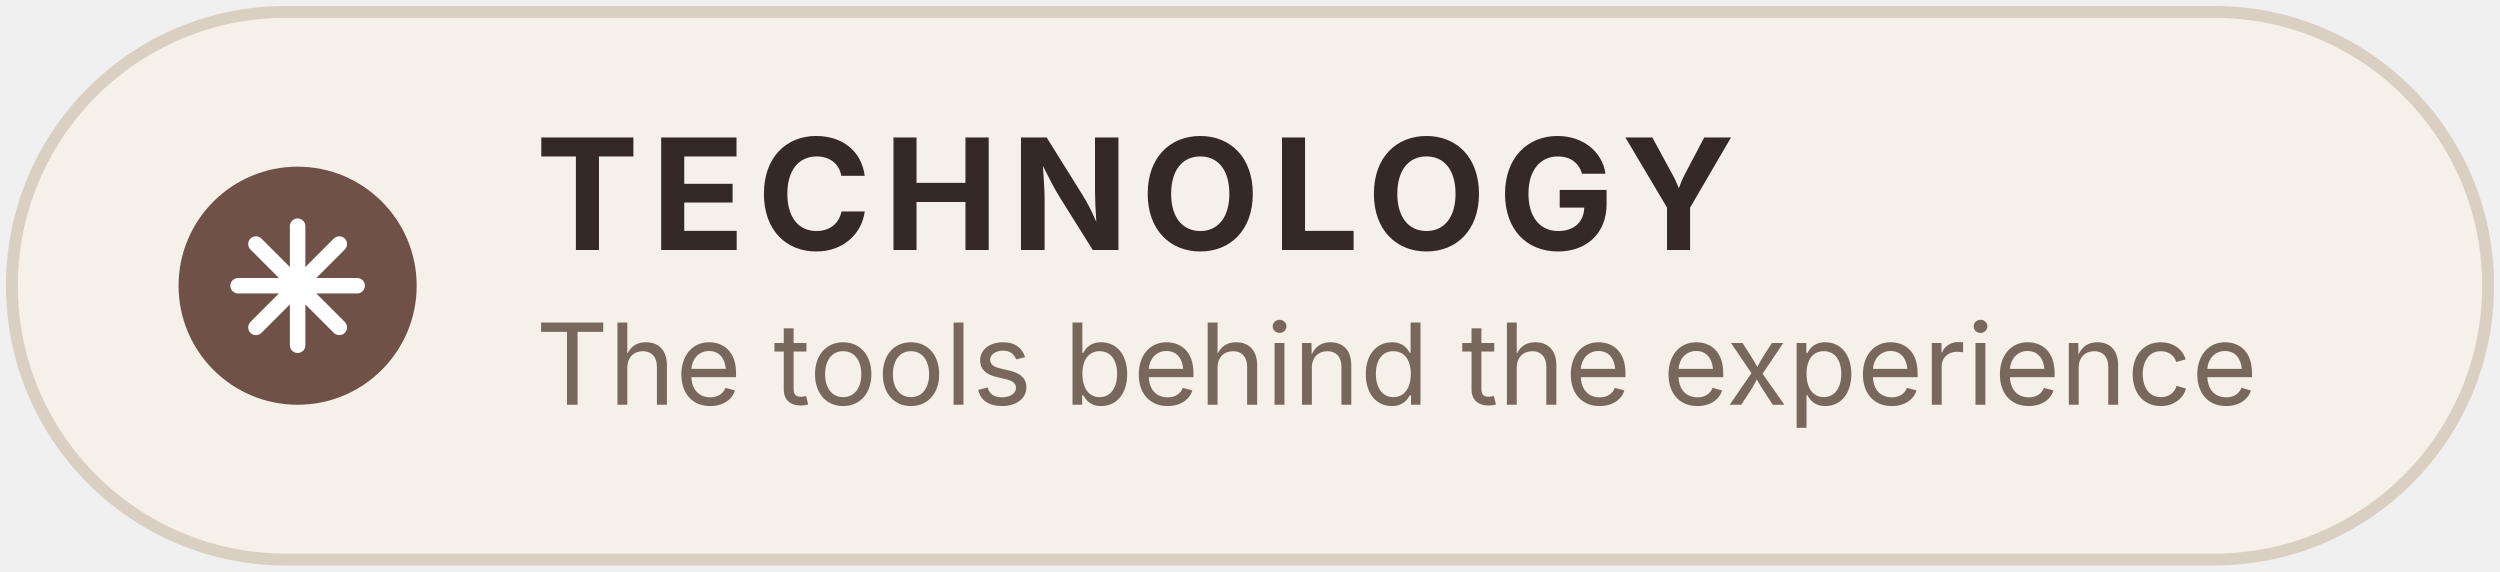
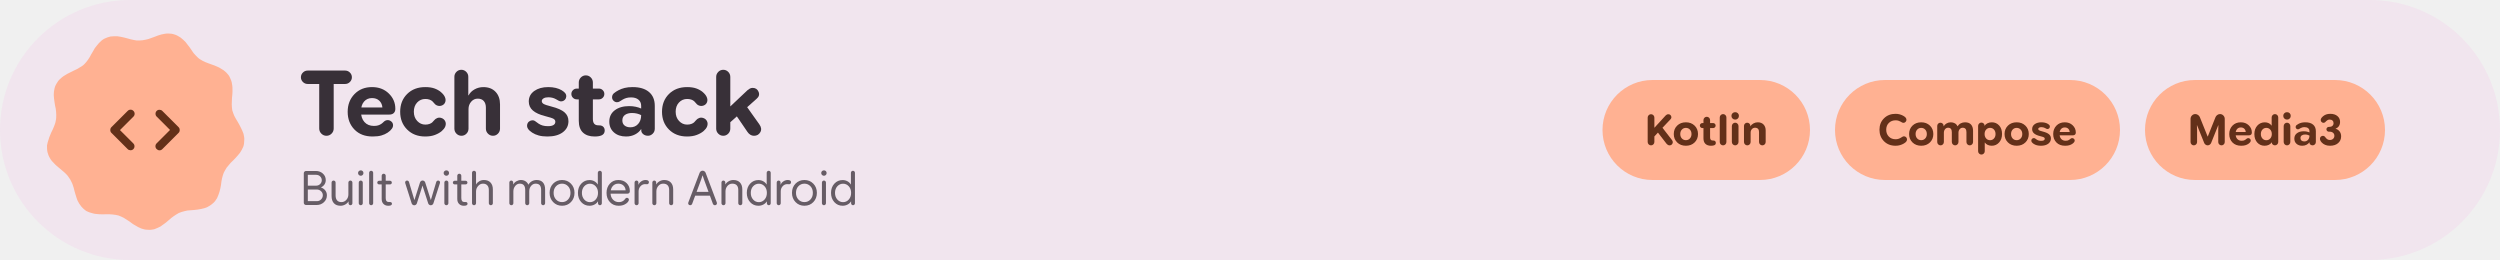
- <svg xmlns="http://www.w3.org/2000/svg" width="210" height="48" viewBox="0 0 210 48" role="img" aria-labelledby="t">
-   <rect x="1" y="1" width="208" height="46" rx="23" fill="#f5f1e9" stroke="#d9d0c3" />
-   <circle cx="25" cy="24" r="10" fill="#6f5148" />
-   <path d="M20 24h10M25 19v10M21.5 20.5l7 7M28.5 20.5l-7 7" stroke="#fff" stroke-width="1.3" stroke-linecap="round" />
-   <text x="45" y="21" fill="#342923" font-family="Inter,Arial,sans-serif" font-size="13" font-weight="700" letter-spacing="1">TECHNOLOGY</text>
-   <text x="45" y="34" fill="#78675d" font-family="Inter,Arial,sans-serif" font-size="9.5">The tools behind the experience</text>
+ <svg xmlns="http://www.w3.org/2000/svg" width="1000" height="104" viewBox="0 0 1000 104">
+   <defs />
+   <path d="M52.0,0H948.0A52.0,52.0 0 0 1 1000,52.0V52.0A52.0,52.0 0 0 1 948.0,104H52.0A52.0,52.0 0 0 1 0,52.0V52.0A52.0,52.0 0 0 1 52.0,0Z" fill="#f1e5ee" />
+   <path d="M94.2,63.2C93.6,63.9 92.9,64.5 92.3,65.1C91.7,65.8 91.2,66.4 90.7,67.0C90.2,67.7 89.9,68.4 89.5,69.1C89.2,69.8 89.0,70.6 88.8,71.4C88.6,72.2 88.5,73.1 88.4,74.0C88.2,74.9 88.1,75.8 87.8,76.7C87.5,77.6 87.2,78.5 86.8,79.3C86.4,80.0 85.8,80.8 85.2,81.3C84.5,81.9 83.8,82.4 83.0,82.8C82.2,83.2 81.3,83.4 80.4,83.6C79.5,83.8 78.5,83.9 77.6,84.0C76.7,84.1 75.8,84.1 75.0,84.2C74.2,84.4 73.4,84.5 72.6,84.8C71.9,85.0 71.2,85.3 70.5,85.8C69.8,86.2 69.2,86.7 68.5,87.2C67.8,87.8 67.1,88.4 66.4,89.0C65.7,89.5 64.9,90.1 64.2,90.6C63.4,91.0 62.5,91.4 61.7,91.7C60.8,91.9 60.0,92.0 59.1,91.9C58.2,91.9 57.3,91.7 56.5,91.4C55.7,91.1 54.8,90.6 54.0,90.1C53.2,89.7 52.5,89.1 51.8,88.6C51.0,88.1 50.3,87.6 49.6,87.2C48.9,86.8 48.2,86.5 47.4,86.2C46.7,86.0 45.9,85.9 45.1,85.8C44.3,85.7 43.4,85.7 42.5,85.7C41.6,85.7 40.7,85.8 39.8,85.7C38.8,85.6 37.9,85.6 37.0,85.3C36.1,85.1 35.3,84.8 34.5,84.4C33.8,83.9 33.1,83.3 32.6,82.7C32.0,82.0 31.5,81.2 31.1,80.4C30.7,79.6 30.5,78.6 30.2,77.8C29.9,76.9 29.7,76.0 29.5,75.2C29.2,74.3 29.0,73.5 28.6,72.8C28.3,72.1 27.9,71.4 27.4,70.8C27.0,70.1 26.4,69.6 25.8,69.0C25.2,68.4 24.4,67.9 23.8,67.3C23.1,66.7 22.3,66.1 21.7,65.4C21.1,64.8 20.4,64.1 20.0,63.3C19.5,62.5 19.2,61.7 19.0,60.9C18.8,60.0 18.8,59.1 18.8,58.2C18.9,57.4 19.2,56.5 19.5,55.6C19.7,54.7 20.2,53.9 20.5,53.0C20.9,52.2 21.3,51.4 21.6,50.6C21.9,49.8 22.2,49.1 22.3,48.3C22.5,47.5 22.5,46.7 22.5,45.9C22.5,45.1 22.4,44.3 22.3,43.5C22.1,42.6 21.9,41.7 21.8,40.8C21.7,39.9 21.5,38.9 21.5,38.0C21.5,37.1 21.6,36.2 21.8,35.4C22.0,34.5 22.4,33.7 22.9,33.0C23.3,32.2 24.0,31.6 24.7,31.0C25.4,30.4 26.2,30.0 27.0,29.5C27.8,29.1 28.6,28.7 29.4,28.3C30.2,27.9 31.0,27.6 31.7,27.1C32.4,26.7 33.1,26.3 33.7,25.7C34.2,25.2 34.7,24.6 35.2,23.9C35.7,23.2 36.1,22.5 36.5,21.7C37.0,21.0 37.4,20.1 37.9,19.3C38.5,18.6 39.0,17.8 39.6,17.2C40.3,16.5 40.9,15.9 41.7,15.5C42.5,15.1 43.3,14.8 44.2,14.6C45.0,14.5 46.0,14.5 46.9,14.5C47.8,14.6 48.7,14.8 49.6,15.0C50.5,15.2 51.4,15.5 52.2,15.7C53.1,15.9 53.9,16.1 54.7,16.2C55.5,16.2 56.2,16.2 57.0,16.1C57.8,16.0 58.6,15.8 59.4,15.6C60.2,15.3 61.0,15.0 61.9,14.7C62.7,14.4 63.6,14.0 64.5,13.8C65.4,13.6 66.3,13.4 67.2,13.4C68.1,13.4 69.0,13.5 69.8,13.8C70.6,14.0 71.4,14.5 72.2,15.0C72.9,15.5 73.6,16.2 74.2,16.8C74.8,17.5 75.3,18.3 75.9,19.0C76.4,19.7 76.9,20.5 77.4,21.2C77.9,21.8 78.5,22.4 79.1,23.0C79.6,23.5 80.3,23.9 81.0,24.3C81.7,24.7 82.5,25.0 83.3,25.3C84.1,25.6 85.0,25.9 85.8,26.2C86.7,26.6 87.6,26.9 88.3,27.4C89.1,27.8 89.9,28.4 90.5,29.0C91.1,29.6 91.7,30.3 92.0,31.1C92.4,31.9 92.7,32.7 92.8,33.6C93.0,34.5 93.0,35.5 93.0,36.4C93.0,37.3 92.9,38.2 92.8,39.1C92.8,40.0 92.7,40.9 92.7,41.7C92.7,42.5 92.8,43.3 92.9,44.1C93.1,44.8 93.4,45.6 93.7,46.3C94.1,47.1 94.5,47.8 95.0,48.6C95.4,49.3 95.9,50.1 96.3,51.0C96.7,51.8 97.1,52.6 97.4,53.5C97.6,54.4 97.8,55.3 97.7,56.1C97.7,57.0 97.6,57.9 97.3,58.7C97.0,59.5 96.5,60.3 96.0,61.1C95.5,61.8 94.8,62.5 94.2,63.2Z" fill="#ffb192" />
+   <path fill="#633019" transform="translate(58.00 52.00) scale(0.03542 -0.03542) translate(-480.0 -480.2)" d="M197.304 479.239 348.478 328.065Q361.391 315.152 361.272 296.12Q361.152 277.087 348.239 264.174Q335.326 251.261 316.413 251.38Q297.5 251.5 284.587 264.174L100.587 447.935Q93.869 454.652 90.772 462.848Q87.674 471.043 87.674 480.0Q87.674 488.957 90.772 497.152Q93.869 505.348 100.587 512.065L284.587 696.065Q298.261 709.739 316.913 709.739Q335.565 709.739 349.239 696.065Q362.913 682.391 362.913 663.62Q362.913 644.848 349.239 631.174L197.304 479.239ZM762.696 480.761 611.522 631.935Q598.609 644.848 598.728 663.88Q598.848 682.913 611.761 695.826Q624.674 708.739 643.587 708.62Q662.5 708.5 675.413 695.826L859.413 512.065Q866.131 505.348 869.228 497.152Q872.326 488.957 872.326 480.0Q872.326 471.043 869.228 462.848Q866.131 454.652 859.413 447.935L675.413 263.935Q661.739 250.261 643.467 250.641Q625.196 251.022 611.522 264.696Q597.848 278.37 597.848 297.141Q597.848 315.913 611.522 329.587L762.696 480.761Z" />
+   <g fill="#383038">
+     <path transform="translate(120.00 54.00) scale(0.018 -0.018)" d="M587.913 -17.381Q522.016 -17.381 474.532 30.385Q427.047 78.151 427.047 145.048V1275.508H748.779V145.048Q748.779 78.151 701.295 30.385Q653.81 -17.381 587.913 -17.381ZM170.73 1133.864Q108.777 1133.864 64.547 1178.031Q20.317 1222.198 20.317 1283.15Q20.317 1344.103 64.547 1388.051Q108.777 1432.0 170.73 1432.0H1002.644Q1064.597 1432.0 1108.827 1388.051Q1153.057 1344.103 1153.057 1283.15Q1153.057 1222.198 1108.827 1178.031Q1064.597 1133.864 1002.644 1133.864H170.73Z" />
+     <path transform="translate(138.11 54.00) scale(0.018 -0.018)" d="M606.445 -33.222Q354.072 -33.222 203.73 121.627Q53.388 276.477 53.388 515.278Q53.388 753.215 204.567 908.933Q355.746 1064.651 594.119 1064.651Q820.405 1064.651 966.314 923.258Q1112.223 781.865 1112.223 585.523V575.92Q1112.223 523.785 1078.246 488.571Q1044.27 453.357 972.445 453.357H204.349V611.326H824.921Q817.667 703.873 756.437 762.278Q695.207 820.682 594.254 820.682Q483.873 820.682 416.277 741.861Q348.682 663.039 348.682 523.801Q348.682 374.961 425.793 288.35Q502.904 201.739 636.698 201.739Q692.595 201.739 729.662 213.556Q766.73 225.374 796.329 244.318Q825.928 263.263 852.666 291.081Q887.214 325.462 931.495 330.311Q975.777 335.16 1014.968 306.121H1014.968Q1055.619 277.565 1060.98 230.24Q1066.342 182.914 1036.469 141.398Q1002.913 92.89 941.259 52.251Q879.604 11.612 801.846 -10.805Q724.088 -33.222 606.445 -33.222Z" />
+     <path transform="translate(159.11 54.00) scale(0.018 -0.018)" d="M609.452 -33.222Q362.896 -33.222 208.142 121.373Q53.388 275.968 53.388 515.841Q53.388 757.77 207.833 911.179Q362.277 1064.588 610.952 1064.588Q728.61 1064.588 812.078 1035.746Q895.546 1006.905 958.463 953.814Q1021.38 900.723 1046.341 845.301Q1073.023 785.127 1055.238 733.278Q1037.452 681.428 986.626 658.555Q938.182 637.246 889.876 650.488Q841.571 663.73 814.571 699.793Q794.015 726.976 768.924 749.817Q743.833 772.658 704.4 786.662Q664.968 800.666 613.277 800.666Q503.58 800.666 430.27 721.956Q356.96 643.246 356.96 517.274Q356.96 391.197 432.346 311.198Q507.732 231.2 611.068 231.2Q665.523 231.2 704.864 245.954Q744.206 260.708 765.031 279.565Q785.857 298.422 806.349 324.406Q835.238 360.652 878.139 377.291Q921.039 393.929 968.658 378.175Q1028.15 359.104 1054.166 304.969Q1080.182 250.834 1053.745 185.048Q1031.673 133.977 975.284 85.655Q918.895 37.334 827.237 2.056Q735.579 -33.222 609.452 -33.222Z" />
+     <path transform="translate(179.62 54.00) scale(0.018 -0.018)" d="M275.722 -17.127Q211.404 -17.127 164.964 29.377Q118.523 75.881 118.523 141.635V1293.182Q118.523 1357.309 164.118 1403.218Q209.714 1449.127 272.904 1449.127Q336.531 1449.127 382.127 1403.218Q427.722 1357.309 427.722 1293.182V880.929H433.833Q478.531 964.731 567.714 1014.473Q656.896 1064.215 763.531 1064.215Q933.531 1064.215 1033.091 959.782Q1132.65 855.35 1132.65 680.723V141.635Q1132.65 75.881 1086.428 29.377Q1040.206 -17.127 975.888 -17.127H975.888Q911.571 -17.127 865.13 29.377Q818.69 75.881 818.69 141.635V606.873Q818.69 702.412 771.547 755.222Q724.404 808.031 637.283 808.031Q551.167 808.031 491.825 740.182Q432.484 672.334 432.484 574.778V141.635Q432.484 75.881 386.262 29.377Q340.039 -17.127 275.722 -17.127Z" />
+     <path transform="translate(209.82 54.00) scale(0.018 -0.018)" d="M509.198 -33.222Q398.11 -33.222 315.138 -10.873Q232.165 11.477 168.078 53.834Q103.991 96.191 77.444 137.64Q50.896 179.089 57.345 223.704Q63.793 268.318 95.746 296.31Q127.635 323.366 167.849 326.505Q208.064 329.643 240.706 303.98Q273.349 278.318 313.829 251.381Q354.309 224.445 403.546 210.318Q452.784 196.191 520.348 196.191Q600.316 196.191 642.125 221.004Q683.935 245.818 683.935 293.309Q683.935 335.143 646.621 358.338Q609.307 381.532 456.435 420.088Q276.221 465.215 185.118 543.988Q94.015 622.762 94.015 744.588Q94.015 892.04 215.944 978.346Q337.872 1064.651 524.864 1064.651Q618.245 1064.651 693.487 1046.369Q768.729 1028.088 825.526 994.179Q882.324 960.27 906.482 926.068Q930.641 891.865 926.324 850.242Q922.006 808.619 895.816 781.937Q869.125 755.127 832.089 748.222Q795.054 741.318 764.089 758.671Q733.125 776.024 695.514 797.219Q657.903 818.413 615.05 828.29Q572.198 838.167 526.269 838.167Q461.396 838.167 422.186 813.917Q382.976 789.667 382.976 753.977Q382.976 715.897 421.75 691.647Q460.524 667.397 604.508 630.588Q797.88 581.104 886.733 505.108Q975.586 429.112 975.586 306.754Q975.586 154.953 850.122 60.865Q724.657 -33.222 509.198 -33.222Z" />
+     <path transform="translate(228.13 54.00) scale(0.018 -0.018)" d="M539.67 -33.222Q374.125 -33.222 281.074 53.671Q188.022 140.564 188.022 316.111V1167.238Q188.022 1232.119 234.026 1278.623Q280.03 1325.127 344.348 1325.127Q408.665 1325.127 454.888 1278.623Q501.11 1232.119 501.11 1167.238V357.603Q501.11 284.754 531.126 250.028Q561.141 215.302 620.3 214.866Q641.252 214.866 661.01 213.275Q680.768 211.683 703.122 202.433Q725.475 193.183 744.757 167.87Q764.038 142.556 764.292 101.691Q764.546 61.7 746.11 34.164Q727.673 6.628 696.875 -7.144Q666.077 -20.916 627.708 -27.069Q589.339 -33.222 539.67 -33.222ZM143.634 791.865Q93.809 791.865 58.423 827.218Q23.038 862.572 23.038 911.897Q23.038 961.223 58.423 996.326Q93.809 1031.429 143.634 1031.429H635.347Q685.172 1031.429 720.558 996.326Q755.943 961.223 755.943 911.897Q755.943 862.572 720.558 827.218Q685.172 791.865 635.347 791.865H143.634Z" />
+     <path transform="translate(242.81 54.00) scale(0.018 -0.018)" d="M423.254 -33.222Q255.5 -33.222 152.976 58.088Q50.452 149.397 50.452 298.207Q50.452 457.516 172.71 549.77Q294.968 642.024 491.984 642.024Q569.412 642.024 638.377 627.215Q707.341 612.405 758.611 588.278V647.572Q758.611 735.063 698.393 785.242Q638.174 835.42 535.842 835.42Q472.509 835.42 429.077 822.297Q385.644 809.174 348.116 787.234Q310.589 765.293 279.839 744.872Q249.089 724.452 209.509 728.912Q169.929 733.372 139.286 767.063Q108.643 800.626 112.472 848.543Q116.301 896.46 154.635 929.166Q192.968 961.873 255.73 994.853Q318.492 1027.834 392.98 1046.242Q467.469 1064.651 570.604 1064.651Q803.072 1064.651 932.147 956.123Q1061.223 847.596 1061.223 646.913V139.746Q1061.223 73.191 1014.882 28.314Q968.54 -16.564 911.215 -16.564Q845.278 -16.564 803.242 19.568Q761.207 55.699 761.207 98.215V215.722L828.658 129.247H756.231Q709.691 57.389 622.385 12.084Q535.08 -33.222 423.254 -33.222ZM518.762 171.009Q624.953 171.009 691.564 245.497Q758.174 319.985 758.611 439.753V441.214Q720.309 462.714 668.024 475.809Q615.738 488.904 555.285 488.904Q460.238 488.904 400.405 447.635Q340.572 406.365 340.572 323.215Q340.572 250.548 389.794 210.779Q439.016 171.009 518.762 171.009Z" />
+     <path transform="translate(263.84 54.00) scale(0.018 -0.018)" d="M609.452 -33.222Q362.896 -33.222 208.142 121.373Q53.388 275.968 53.388 515.841Q53.388 757.77 207.833 911.179Q362.277 1064.588 610.952 1064.588Q728.61 1064.588 812.078 1035.746Q895.546 1006.905 958.463 953.814Q1021.38 900.723 1046.341 845.301Q1073.023 785.127 1055.238 733.278Q1037.452 681.428 986.626 658.555Q938.182 637.246 889.876 650.488Q841.571 663.73 814.571 699.793Q794.015 726.976 768.924 749.817Q743.833 772.658 704.4 786.662Q664.968 800.666 613.277 800.666Q503.58 800.666 430.27 721.956Q356.96 643.246 356.96 517.274Q356.96 391.197 432.346 311.198Q507.732 231.2 611.068 231.2Q665.523 231.2 704.864 245.954Q744.206 260.708 765.031 279.565Q785.857 298.422 806.349 324.406Q835.238 360.652 878.139 377.291Q921.039 393.929 968.658 378.175Q1028.15 359.104 1054.166 304.969Q1080.182 250.834 1053.745 185.048Q1031.673 133.977 975.284 85.655Q918.895 37.334 827.237 2.056Q735.579 -33.222 609.452 -33.222Z" />
+     <path transform="translate(284.34 54.00) scale(0.018 -0.018)" d="M324.079 187.762 325.349 534.405 815.825 996.683Q835.952 1014.437 865.079 1030.751Q894.206 1047.064 929.333 1047.064Q1023.587 1047.064 1060.523 959.656Q1097.46 872.247 1016.087 803.993L324.079 187.762ZM275.595 -17.127Q211.341 -17.127 164.932 29.345Q118.523 75.818 118.523 141.508V1290.928Q118.523 1356.182 164.932 1402.655Q211.341 1449.127 275.595 1449.127Q339.849 1449.127 386.039 1402.655Q432.23 1356.182 432.23 1290.928V141.508Q432.23 75.818 386.039 29.345Q339.849 -17.127 275.595 -17.127ZM958.278 -17.5Q913.342 -17.5 876.556 6.072Q839.77 29.643 813.278 68.682L517.673 502.278L734.665 719.628L1077.731 236.793Q1144.977 142.508 1099.191 62.504Q1053.405 -17.5 958.278 -17.5H958.278Z" />
+   </g>
+   <g fill="#665c65">
+     <path transform="translate(120.00 82.00) scale(0.0095 -0.0095)" d="M253.413 0.0Q214.508 0.0 187.072 27.437Q159.635 54.873 159.635 93.778V1339.206Q159.635 1377.127 187.072 1404.563Q214.508 1432.0 253.413 1432.0H674.032Q843.492 1432.0 964 1322.69Q1084.508 1213.381 1084.508 1049.46Q1084.508 946.127 1032.286 866.921Q980.063 787.714 887.746 743.984V736.111Q997.175 700.254 1064.881 612.23Q1132.587 524.206 1132.587 409.984Q1132.587 233.952 1006.698 116.976Q880.809 0.0 702.603 0.0H253.413ZM329.254 161.619H712.254Q816.587 161.619 888.754 235.667Q960.92 309.714 960.92 409.968Q960.92 511.095 885.762 581.603Q810.603 652.111 704.206 652.111H249.572V813.73H674.555Q778.73 813.73 847.778 881.794Q916.825 949.857 916.825 1043.079Q916.825 1136.397 849.135 1203.389Q781.444 1270.381 681.873 1270.381H329.254V161.619Z" />
+     <path transform="translate(131.51 82.00) scale(0.0095 -0.0095)" d="M495.524 -31.778Q313.651 -31.778 215.667 75.214Q117.683 182.206 117.683 377.873V944.667Q117.683 979.587 142.619 1004.524Q167.556 1029.46 202.46 1029.46Q237.365 1029.46 262.302 1004.524Q287.238 979.587 287.238 944.667V404.139Q287.238 266.063 350.254 194.008Q413.27 121.952 531.429 121.952Q655.635 121.952 740.619 216.937Q825.603 311.921 825.603 444.19V944.667Q825.603 979.587 850.54 1004.524Q875.476 1029.46 910.381 1029.46Q945.286 1029.46 970.222 1004.524Q995.159 979.587 995.159 944.667V72.841Q995.159 38.921 971.214 14.968Q947.27 -8.984 914.333 -8.984Q881.397 -8.984 857.453 14.968Q833.508 38.921 833.508 72.841V225.127L910.333 148.302H827.603Q783.508 70.143 690.627 19.182Q597.746 -31.778 495.524 -31.778Z" />
+     <path transform="translate(142.16 82.00) scale(0.0095 -0.0095)" d="M226.032 -8.984Q191.095 -8.984 166.175 15.944Q141.254 40.873 141.254 76.794V944.667Q141.254 979.587 166.19 1004.524Q191.127 1029.46 226.032 1029.46Q260.937 1029.46 285.873 1004.524Q310.81 979.587 310.81 944.667V76.794Q310.81 40.873 285.889 15.944Q260.968 -8.984 226.032 -8.984ZM226.032 1231.048Q179.111 1231.048 145.175 1264.984Q111.238 1298.921 111.238 1345.873Q111.238 1394.762 145.175 1426.723Q179.111 1458.683 226.032 1458.683Q274.952 1458.683 306.921 1426.723Q338.889 1394.762 338.889 1345.873Q338.889 1298.921 306.921 1264.984Q274.952 1231.048 226.032 1231.048Z" />
+     <path transform="translate(146.46 82.00) scale(0.0095 -0.0095)" d="M210.667 -8.984Q175.762 -8.984 150.825 15.952Q125.889 40.889 125.889 76.794V1356.19Q125.889 1391.111 150.825 1416.048Q175.762 1440.984 210.667 1440.984Q245.572 1440.984 270.508 1416.048Q295.445 1391.111 295.445 1356.19V76.794Q295.445 40.889 270.508 15.952Q245.572 -8.984 210.667 -8.984Z" />
+     <path transform="translate(150.46 82.00) scale(0.0095 -0.0095)" d="M508.384 -31.778Q385.762 -31.778 309.349 44.444Q232.937 120.667 232.937 251.111V1232.19Q232.937 1267.111 257.873 1292.048Q282.81 1316.984 317.715 1316.984Q352.619 1316.984 377.556 1292.048Q402.492 1267.111 402.492 1232.19V292.476Q402.492 206.476 436.453 165.627Q470.413 124.778 537.254 124.778Q553.429 124.778 571.492 125.818Q589.556 126.857 609.08 123.421Q628.604 119.984 646.564 102.056Q664.524 84.127 664.588 55.222Q664.651 28.286 652.143 11.754Q639.635 -4.778 620.501 -13.775Q601.366 -22.772 573.318 -27.275Q545.27 -31.778 508.384 -31.778ZM123.794 867Q91.905 867 69.476 889.428Q47.048 911.857 47.048 943.746Q47.048 975.635 69.476 998.055Q91.905 1020.476 123.794 1020.476H583.921Q615.81 1020.476 638.238 998.055Q660.667 975.635 660.667 943.746Q660.667 911.857 638.238 889.428Q615.81 867 583.921 867H123.794Z" />
+     <path transform="translate(161.65 82.00) scale(0.0095 -0.0095)" d="M426.778 -12.127Q389.968 -12.127 359.127 11.262Q328.286 34.651 317.349 68.46L46.762 920.682Q32.778 964.603 56.722 997.032Q80.667 1029.46 123.572 1029.46Q150.508 1029.46 173.96 1011.508Q197.413 993.555 204.413 969.603L402.905 304.445L429.857 213.651H435.762L462.714 297.524L669.016 950.762Q678.984 982.651 710.365 1007.047Q741.746 1031.444 778.619 1031.444Q815.492 1031.444 846.381 1007.047Q877.27 982.651 887.238 950.746L1093.476 303.492L1121.365 215.762H1127.27L1153.222 301.508L1352.937 970.667Q1359.921 993.603 1382.841 1011.524Q1405.762 1029.444 1432.651 1029.444Q1475.508 1029.444 1498.429 997.055Q1521.349 964.667 1507.397 921.809L1231.873 67.476Q1220.937 34.651 1190.095 11.754Q1159.254 -11.143 1122.445 -11.143Q1085.603 -11.143 1055.23 11.754Q1024.857 34.651 1013.921 67.476L797.556 739.841L777.54 811.841H771.635L749.651 739.841L536.286 67.492Q525.349 34.667 494.484 11.27Q463.619 -12.127 426.778 -12.127Z" />
+     <path transform="translate(176.40 82.00) scale(0.0095 -0.0095)" d="M226.032 -8.984Q191.095 -8.984 166.175 15.944Q141.254 40.873 141.254 76.794V944.667Q141.254 979.587 166.19 1004.524Q191.127 1029.46 226.032 1029.46Q260.937 1029.46 285.873 1004.524Q310.81 979.587 310.81 944.667V76.794Q310.81 40.873 285.889 15.944Q260.968 -8.984 226.032 -8.984ZM226.032 1231.048Q179.111 1231.048 145.175 1264.984Q111.238 1298.921 111.238 1345.873Q111.238 1394.762 145.175 1426.723Q179.111 1458.683 226.032 1458.683Q274.952 1458.683 306.921 1426.723Q338.889 1394.762 338.889 1345.873Q338.889 1298.921 306.921 1264.984Q274.952 1231.048 226.032 1231.048Z" />
+     <path transform="translate(180.70 82.00) scale(0.0095 -0.0095)" d="M508.384 -31.778Q385.762 -31.778 309.349 44.444Q232.937 120.667 232.937 251.111V1232.19Q232.937 1267.111 257.873 1292.048Q282.81 1316.984 317.715 1316.984Q352.619 1316.984 377.556 1292.048Q402.492 1267.111 402.492 1232.19V292.476Q402.492 206.476 436.453 165.627Q470.413 124.778 537.254 124.778Q553.429 124.778 571.492 125.818Q589.556 126.857 609.08 123.421Q628.604 119.984 646.564 102.056Q664.524 84.127 664.588 55.222Q664.651 28.286 652.143 11.754Q639.635 -4.778 620.501 -13.775Q601.366 -22.772 573.318 -27.275Q545.27 -31.778 508.384 -31.778ZM123.794 867Q91.905 867 69.476 889.428Q47.048 911.857 47.048 943.746Q47.048 975.635 69.476 998.055Q91.905 1020.476 123.794 1020.476H583.921Q615.81 1020.476 638.238 998.055Q660.667 975.635 660.667 943.746Q660.667 911.857 638.238 889.428Q615.81 867 583.921 867H123.794Z" />
+     <path transform="translate(187.61 82.00) scale(0.0095 -0.0095)" d="M210.667 -8.984Q175.762 -8.984 150.825 15.952Q125.889 40.889 125.889 76.794V1356.206Q125.889 1391.111 150.818 1416.048Q175.746 1440.984 210.651 1440.984Q245.556 1440.984 270.484 1416.048Q295.413 1391.111 295.413 1356.206V870.254H301.318Q345.413 950.222 433.976 1001.238Q522.54 1052.254 626.603 1052.254Q806.572 1052.254 905.072 946.159Q1003.572 840.063 1003.572 654.206V76.794Q1003.572 40.889 978.635 15.952Q953.698 -8.984 918.794 -8.984Q883.889 -8.984 858.952 15.952Q834.016 40.889 834.016 76.794V628.222Q834.016 758.175 769.556 828.341Q705.095 898.508 586.762 898.508Q468.626 898.508 382.035 798.659Q295.445 698.809 295.445 568.571V76.794Q295.445 40.889 270.508 15.952Q245.572 -8.984 210.667 -8.984Z" />
+     <path transform="translate(202.54 82.00) scale(0.0095 -0.0095)" d="M210.667 -8.984Q175.762 -8.984 150.825 15.952Q125.889 40.889 125.889 76.794V947.635Q125.889 981.555 149.833 1005.508Q173.778 1029.46 206.714 1029.46Q239.651 1029.46 263.595 1005.508Q287.54 981.555 287.54 947.635V850.413L270.572 870.254H293.445Q337.524 950.206 427.5 1001.23Q517.476 1052.254 613.762 1052.254Q723.889 1052.254 807.032 999.063Q890.175 945.873 927.937 853.873Q984.032 950.063 1075.087 1001.159Q1166.143 1052.254 1278.143 1052.254Q1450.063 1052.254 1541.135 948.167Q1632.206 844.079 1632.206 654.46V75.81Q1632.206 40.889 1607.27 15.952Q1582.333 -8.984 1548.413 -8.984Q1514.492 -8.984 1489.555 15.952Q1464.619 40.889 1464.619 75.81V628.254Q1464.619 766.111 1408.492 832.302Q1352.365 898.492 1234.444 898.492Q1120.349 898.492 1042.087 804.54Q963.825 710.587 963.825 576.397V76.794Q963.825 40.889 938.889 15.952Q913.952 -8.984 879.048 -8.984Q844.143 -8.984 819.206 15.952Q794.27 40.889 794.27 76.794V626.206Q794.27 764.079 738.159 831.294Q682.048 898.508 566.016 898.508Q451.905 898.508 373.675 802.571Q295.445 706.635 295.445 572.444V76.794Q295.445 40.889 270.508 15.952Q245.572 -8.984 210.667 -8.984Z" />
+     <path transform="translate(219.16 82.00) scale(0.0095 -0.0095)" d="M596.016 -31.778Q369.952 -31.778 220.849 123.309Q71.746 278.397 71.746 511.222Q71.746 747.968 221.341 900.111Q370.937 1052.254 596.016 1052.254Q820.095 1052.254 970.206 898.635Q1120.317 745.016 1120.317 511.222Q1120.317 278.397 971.682 123.309Q823.048 -31.778 596.016 -31.778ZM596.016 122.016Q746.19 122.016 848.436 231.119Q950.682 340.222 950.682 511.222Q950.682 685.175 847.452 791.809Q744.222 898.444 596.016 898.444Q445.841 898.444 343.119 791.317Q240.397 684.19 240.397 511.222Q240.397 340.222 342.135 231.119Q443.873 122.016 596.016 122.016Z" />
+     <path transform="translate(230.49 82.00) scale(0.0095 -0.0095)" d="M560.143 -31.778Q350.127 -31.778 210.937 121.27Q71.746 274.317 71.746 510.238Q71.746 747.254 211.944 898.77Q352.143 1050.286 560.254 1050.286Q670.698 1050.286 763.587 999.167Q856.476 948.048 903.523 865.778L909.158 865.984V1356.19Q909.158 1391.111 934.095 1416.048Q959.031 1440.984 993.936 1440.984Q1028.841 1440.984 1053.778 1416.048Q1078.714 1391.111 1078.714 1356.19V72.841Q1078.714 38.921 1054.77 14.968Q1030.825 -8.984 997.889 -8.984Q964.952 -8.984 941.008 14.968Q917.063 38.921 917.063 72.841V187.968L936.746 149.254L911.412 148.841Q861.396 66.54 766.031 17.381Q670.667 -31.778 560.143 -31.778ZM578.333 119.968Q720.841 119.968 819 230.087Q917.158 340.206 917.158 511.222Q917.158 682.381 817.968 789.484Q718.778 896.587 578.333 896.587Q437.794 896.587 338.595 789.524Q239.397 682.46 239.397 510.238Q239.397 339.968 337.627 229.968Q435.857 119.968 578.333 119.968Z" />
+     <path transform="translate(241.93 82.00) scale(0.0095 -0.0095)" d="M580.27 -31.778Q358.238 -31.778 214.992 121.23Q71.746 274.238 71.746 512.206Q71.746 745.254 212.048 898.754Q352.349 1052.254 566.428 1052.254Q786.54 1052.254 919.651 919.619Q1052.762 786.984 1052.762 593.619V571.968Q1052.762 533.063 1025.325 505.627Q997.889 478.19 959.968 478.19H171.349V618.016H875.19Q869.222 738.254 785.976 818.397Q702.73 898.54 566.428 898.54Q422.159 898.54 331.746 793.349Q241.333 688.159 241.333 512.206Q241.333 334.206 341.183 228.087Q441.032 121.968 589.111 121.968Q657.302 121.968 705.492 140.032Q753.682 158.095 789.349 186.238Q825.016 214.381 849.031 249.46Q875.031 287.508 905.968 298.928Q936.905 310.349 970.746 292.46Q1004.651 275.54 1012.174 243.603Q1019.698 211.667 998.682 168.682Q970.714 111.793 904.667 64.587Q838.619 17.381 762.5 -7.198Q686.381 -31.778 580.27 -31.778Z" />
+     <path transform="translate(252.63 82.00) scale(0.0095 -0.0095)" d="M210.667 -8.984Q175.762 -8.984 150.825 15.952Q125.889 40.889 125.889 76.794V947.635Q125.889 981.555 149.833 1005.508Q173.778 1029.46 206.714 1029.46Q239.651 1029.46 263.595 1005.508Q287.54 981.555 287.54 947.635V836.635L260.889 856.444H293.445Q321.952 938.651 407.857 995.452Q493.762 1052.254 585.619 1052.254Q611.397 1052.254 639.778 1048.294Q668.159 1044.333 687.603 1033.889Q707.048 1023.444 718.54 1003.524Q730.032 983.603 729.048 953.714Q727.08 922.841 710.191 902.92Q693.302 883 671.429 876.484Q649.556 869.968 618.167 874.397Q586.778 878.825 567.889 878.825Q455.778 878.825 375.611 789.801Q295.445 700.778 295.445 574.222V76.794Q295.445 40.889 270.508 15.952Q245.572 -8.984 210.667 -8.984Z" />
+     <path transform="translate(259.74 82.00) scale(0.0095 -0.0095)" d="M125.889 76.794V947.635Q125.889 981.555 149.833 1005.508Q173.778 1029.46 206.714 1029.46Q239.651 1029.46 263.595 1005.508Q287.54 981.555 287.54 947.635V840.508L260.651 870.254H293.445Q337.54 948.254 430.532 1000.254Q523.524 1052.254 625.619 1052.254Q805.587 1052.254 904.579 947.143Q1003.572 842.032 1003.572 654.206V76.794Q1003.572 40.889 978.635 15.952Q953.698 -8.984 918.794 -8.984Q883.889 -8.984 858.952 15.952Q834.016 40.889 834.016 76.794V628.222Q834.016 762.111 770.048 830.309Q706.079 898.508 579.873 898.508Q459.762 898.508 377.603 802.595Q295.445 706.682 295.445 574.476V76.794Q295.445 40.889 270.508 15.952Q245.572 -8.984 210.667 -8.984Q175.762 -8.984 150.825 15.952Q125.889 40.889 125.889 76.794Z" />
+     <path transform="translate(274.66 82.00) scale(0.0095 -0.0095)" d="M148.572 -8.984Q102.667 -8.984 77.738 25.952Q52.81 60.889 70.778 107.778L546.444 1356.365Q560.381 1393.175 595.714 1419.056Q631.048 1444.937 671.857 1444.937Q713.651 1444.937 748.984 1419.056Q784.318 1393.175 798.254 1356.365L1269.0 109.762Q1286.968 61.889 1261.54 25.96Q1236.111 -9.968 1189.206 -9.968Q1162.27 -9.968 1138.333 7.476Q1114.397 24.921 1105.413 48.857L729.921 1074.491L673.811 1243.794H667.905L611.778 1074.491L231.381 47.873Q222.397 23.937 198.953 7.476Q175.508 -8.984 148.572 -8.984ZM262.032 394.159 319.857 553.81H980.46L1038.333 394.159H262.032Z" />
+     <path transform="translate(287.39 82.00) scale(0.0095 -0.0095)" d="M125.889 76.794V947.635Q125.889 981.555 149.833 1005.508Q173.778 1029.46 206.714 1029.46Q239.651 1029.46 263.595 1005.508Q287.54 981.555 287.54 947.635V840.508L260.651 870.254H293.445Q337.54 948.254 430.532 1000.254Q523.524 1052.254 625.619 1052.254Q805.587 1052.254 904.579 947.143Q1003.572 842.032 1003.572 654.206V76.794Q1003.572 40.889 978.635 15.952Q953.698 -8.984 918.794 -8.984Q883.889 -8.984 858.952 15.952Q834.016 40.889 834.016 76.794V628.222Q834.016 762.111 770.048 830.309Q706.079 898.508 579.873 898.508Q459.762 898.508 377.603 802.595Q295.445 706.682 295.445 574.476V76.794Q295.445 40.889 270.508 15.952Q245.572 -8.984 210.667 -8.984Q175.762 -8.984 150.825 15.952Q125.889 40.889 125.889 76.794Z" />
+     <path transform="translate(298.04 82.00) scale(0.0095 -0.0095)" d="M560.143 -31.778Q350.127 -31.778 210.937 121.27Q71.746 274.317 71.746 510.238Q71.746 747.254 211.944 898.77Q352.143 1050.286 560.254 1050.286Q670.698 1050.286 763.587 999.167Q856.476 948.048 903.523 865.778L909.158 865.984V1356.19Q909.158 1391.111 934.095 1416.048Q959.031 1440.984 993.936 1440.984Q1028.841 1440.984 1053.778 1416.048Q1078.714 1391.111 1078.714 1356.19V72.841Q1078.714 38.921 1054.77 14.968Q1030.825 -8.984 997.889 -8.984Q964.952 -8.984 941.008 14.968Q917.063 38.921 917.063 72.841V187.968L936.746 149.254L911.412 148.841Q861.396 66.54 766.031 17.381Q670.667 -31.778 560.143 -31.778ZM578.333 119.968Q720.841 119.968 819 230.087Q917.158 340.206 917.158 511.222Q917.158 682.381 817.968 789.484Q718.778 896.587 578.333 896.587Q437.794 896.587 338.595 789.524Q239.397 682.46 239.397 510.238Q239.397 339.968 337.627 229.968Q435.857 119.968 578.333 119.968Z" />
+     <path transform="translate(309.49 82.00) scale(0.0095 -0.0095)" d="M210.667 -8.984Q175.762 -8.984 150.825 15.952Q125.889 40.889 125.889 76.794V947.635Q125.889 981.555 149.833 1005.508Q173.778 1029.46 206.714 1029.46Q239.651 1029.46 263.595 1005.508Q287.54 981.555 287.54 947.635V836.635L260.889 856.444H293.445Q321.952 938.651 407.857 995.452Q493.762 1052.254 585.619 1052.254Q611.397 1052.254 639.778 1048.294Q668.159 1044.333 687.603 1033.889Q707.048 1023.444 718.54 1003.524Q730.032 983.603 729.048 953.714Q727.08 922.841 710.191 902.92Q693.302 883 671.429 876.484Q649.556 869.968 618.167 874.397Q586.778 878.825 567.889 878.825Q455.778 878.825 375.611 789.801Q295.445 700.778 295.445 574.222V76.794Q295.445 40.889 270.508 15.952Q245.572 -8.984 210.667 -8.984Z" />
+     <path transform="translate(316.11 82.00) scale(0.0095 -0.0095)" d="M596.016 -31.778Q369.952 -31.778 220.849 123.309Q71.746 278.397 71.746 511.222Q71.746 747.968 221.341 900.111Q370.937 1052.254 596.016 1052.254Q820.095 1052.254 970.206 898.635Q1120.317 745.016 1120.317 511.222Q1120.317 278.397 971.682 123.309Q823.048 -31.778 596.016 -31.778ZM596.016 122.016Q746.19 122.016 848.436 231.119Q950.682 340.222 950.682 511.222Q950.682 685.175 847.452 791.809Q744.222 898.444 596.016 898.444Q445.841 898.444 343.119 791.317Q240.397 684.19 240.397 511.222Q240.397 340.222 342.135 231.119Q443.873 122.016 596.016 122.016Z" />
+     <path transform="translate(327.43 82.00) scale(0.0095 -0.0095)" d="M226.032 -8.984Q191.095 -8.984 166.175 15.944Q141.254 40.873 141.254 76.794V944.667Q141.254 979.587 166.19 1004.524Q191.127 1029.46 226.032 1029.46Q260.937 1029.46 285.873 1004.524Q310.81 979.587 310.81 944.667V76.794Q310.81 40.873 285.889 15.944Q260.968 -8.984 226.032 -8.984ZM226.032 1231.048Q179.111 1231.048 145.175 1264.984Q111.238 1298.921 111.238 1345.873Q111.238 1394.762 145.175 1426.723Q179.111 1458.683 226.032 1458.683Q274.952 1458.683 306.921 1426.723Q338.889 1394.762 338.889 1345.873Q338.889 1298.921 306.921 1264.984Q274.952 1231.048 226.032 1231.048Z" />
+     <path transform="translate(331.73 82.00) scale(0.0095 -0.0095)" d="M560.143 -31.778Q350.127 -31.778 210.937 121.27Q71.746 274.317 71.746 510.238Q71.746 747.254 211.944 898.77Q352.143 1050.286 560.254 1050.286Q670.698 1050.286 763.587 999.167Q856.476 948.048 903.523 865.778L909.158 865.984V1356.19Q909.158 1391.111 934.095 1416.048Q959.031 1440.984 993.936 1440.984Q1028.841 1440.984 1053.778 1416.048Q1078.714 1391.111 1078.714 1356.19V72.841Q1078.714 38.921 1054.77 14.968Q1030.825 -8.984 997.889 -8.984Q964.952 -8.984 941.008 14.968Q917.063 38.921 917.063 72.841V187.968L936.746 149.254L911.412 148.841Q861.396 66.54 766.031 17.381Q670.667 -31.778 560.143 -31.778ZM578.333 119.968Q720.841 119.968 819 230.087Q917.158 340.206 917.158 511.222Q917.158 682.381 817.968 789.484Q718.778 896.587 578.333 896.587Q437.794 896.587 338.595 789.524Q239.397 682.46 239.397 510.238Q239.397 339.968 337.627 229.968Q435.857 119.968 578.333 119.968Z" />
+   </g>
+   <path d="M878,32.0H934A20,20 0 0 1 954,52.0V52.0A20,20 0 0 1 934,72.0H878A20,20 0 0 1 858,52.0V52.0A20,20 0 0 1 878,32.0Z" fill="#ffb192" />
+   <g fill="#633019">
+     <path transform="translate(874.92 58.00) scale(0.0085 -0.0085)" d="M306.249 -16.958Q243.707 -16.958 198.228 28.771Q152.749 74.5 152.749 138.458V1225.417Q152.749 1320.917 218.29 1388.479Q283.832 1456.042 377.832 1456.042Q446.29 1456.042 506.249 1412.646Q566.207 1369.25 589.79 1311.333L956.789 399.543H963.873L1328.122 1311.041Q1351.08 1368.583 1410.726 1412.229Q1470.372 1455.875 1538.497 1455.875Q1631.539 1455.875 1696.955 1388.688Q1762.372 1321.5 1762.372 1226.958V138.0Q1762.372 74.5 1717.122 29.0Q1671.872 -16.5 1609.33 -16.5Q1546.83 -16.5 1501.58 29.0Q1456.33 74.5 1456.33 138.0V699.542L1463.455 929.416H1456.372L1120.747 94.958Q1102.456 49.833 1057.227 16.542Q1011.998 -16.75 958.414 -16.75Q904.956 -16.75 859.519 16.5Q814.081 49.75 795.79 94.708L459.455 929.625H452.374L460.165 699.542V138.458Q460.165 74.5 414.686 28.771Q369.207 -16.958 306.249 -16.958Z" />
+     <path transform="translate(891.20 58.00) scale(0.0085 -0.0085)" d="M615.248 -35.083Q359.832 -35.083 209.353 119.937Q58.874 274.958 58.874 515.833Q58.874 753.458 209.645 910.687Q360.416 1067.916 603.373 1067.916Q829.122 1067.916 975.789 926.937Q1122.455 785.958 1122.455 590.525V580.041Q1122.455 526.333 1087.601 490.333Q1052.748 454.333 981.206 454.333H209.916V612.25H834.789V612.333Q827.872 706.833 766.455 766.416Q705.039 825.999 602.831 825.999Q491.29 825.999 423.999 746.895Q356.707 667.791 356.707 525.958Q356.707 373.375 434.165 286.312Q511.623 199.25 647.665 199.25Q702.081 199.25 739.081 210.5Q776.081 221.75 805.727 240.042Q835.373 258.333 863.581 285.75Q899.331 319.209 944.31 323.334Q989.289 327.459 1027.872 296.709Q1066.414 267.5 1070.352 220.584Q1074.289 173.667 1042.956 132.959Q1007.415 84.959 946.04 46.334Q884.665 7.709 807.706 -13.687Q730.748 -35.083 615.248 -35.083Z" />
+     <path transform="translate(901.25 58.00) scale(0.0085 -0.0085)" d="M541.493 -35.083Q331.874 -35.083 195.374 114.729Q58.874 264.541 58.874 514.002Q58.874 759.791 198.52 913.374Q338.166 1066.957 552.707 1066.957Q654.976 1066.957 739.383 1024.562Q823.789 982.166 865.395 914.5H872.497V1298.749Q872.497 1362.832 918.081 1408.686Q963.664 1454.54 1027.247 1454.54Q1090.372 1454.54 1135.956 1408.686Q1181.539 1362.832 1181.539 1298.749V138.375Q1181.539 78.042 1137.102 30.979Q1092.664 -16.083 1026.914 -16.083Q967.789 -16.083 924.539 20.625Q881.289 57.333 881.289 104.708V178.5L912.956 126.667H876.289Q831.081 53.875 741.331 9.396Q651.581 -35.083 541.493 -35.083ZM621.79 224.875Q732.914 224.875 806.185 306.471Q879.456 388.067 879.456 516.125Q879.456 644.707 805.565 725.374Q731.675 806.04 621.831 806.04Q511.332 806.04 437.582 725.291Q363.832 644.541 363.832 515.842Q363.832 388.458 437.061 306.667Q510.29 224.875 621.79 224.875Z" />
+     <path transform="translate(912.35 58.00) scale(0.0085 -0.0085)" d="M288.749 -17.042Q224.707 -17.042 178.416 29.958Q132.124 76.958 132.124 142.917V890.332Q132.124 955.832 178.416 1002.832Q224.707 1049.832 288.749 1049.832Q352.791 1049.832 398.812 1002.832Q444.832 955.832 444.832 890.332V142.917Q444.832 76.958 398.812 29.958Q352.791 -17.042 288.749 -17.042ZM288.999 1195.373Q214.848 1195.373 163.465 1246.186Q112.083 1296.998 112.083 1370.629Q112.083 1445.765 163.462 1495.132Q214.841 1544.498 288.986 1544.498Q364.749 1544.498 414.645 1495.136Q464.541 1445.774 464.541 1370.602Q464.541 1296.998 414.626 1246.186Q364.711 1195.373 288.999 1195.373Z" />
+     <path transform="translate(917.26 58.00) scale(0.0085 -0.0085)" d="M428.374 -35.083Q260.207 -35.083 157.937 56.771Q55.666 148.625 55.666 299.833Q55.666 460.832 177.874 553.415Q300.083 645.999 496.791 645.999Q576.499 645.999 646.394 630.415Q716.29 614.832 767.456 589.624V650.166Q767.456 739.582 706.227 789.916Q644.999 840.249 539.79 840.249Q473.79 840.249 429.832 827.291Q385.874 814.332 347.603 792.832Q309.332 771.332 278.457 752.478Q247.582 733.624 209.103 739.144Q170.624 744.665 141.707 778.123Q112.707 811.54 117.499 858.644Q122.29 905.748 160.832 937.165Q199.374 968.582 261.811 1000.353Q324.249 1032.124 397.749 1050.061Q471.249 1067.999 574.373 1067.999Q809.248 1067.999 938.81 958.582Q1068.373 849.166 1068.373 647.791V139.583Q1068.373 72.958 1022.06 28.229Q975.748 -16.5 918.831 -16.5Q853.206 -16.5 811.248 19.917Q769.289 56.333 769.289 99.458V215.376L836.748 126.25H762.873Q717.873 56.75 629.54 10.833Q541.207 -35.083 428.374 -35.083ZM524.29 167.583Q631.581 167.583 699.581 242.666Q767.581 317.75 768.04 441.667V442.833Q728.29 466.166 675.04 479.979Q621.79 493.791 561.207 493.791Q464.749 493.791 404.645 451.354Q344.541 408.916 344.541 324.374Q344.541 249.291 393.874 208.437Q443.207 167.583 524.29 167.583Z" />
+     <path transform="translate(927.30 58.00) scale(0.0085 -0.0085)" d="M552.666 -35.167Q418.291 -35.167 321.458 8.313Q224.625 51.792 162.396 119.167Q100.167 186.541 85.813 247.145Q71.459 307.749 91.897 351.499Q112.334 395.249 158.209 417.374Q203.084 438.958 246.5 428.499Q289.917 418.041 312.417 389.104Q334.917 360.167 367.146 322.959Q399.375 285.75 442.291 260.917Q485.208 236.083 546.166 236.083Q641.999 236.083 700.644 292.583Q759.29 349.084 759.29 431.792Q759.29 521.5 698.227 573.771Q637.165 626.042 539.624 626.042H499.331Q452.415 626.042 418.415 659.563Q384.415 693.084 384.415 739.5Q384.415 785.875 418.332 819.396Q452.248 852.917 499.04 852.917H524.665Q610.884 852.917 665.441 900.312Q719.998 947.708 719.998 1030.083Q719.998 1104.75 670.255 1150.708Q620.511 1196.667 536.499 1196.667Q483.666 1196.667 445.916 1176.604Q408.166 1156.541 378.604 1127.146Q349.041 1097.75 325.125 1073.979Q301.208 1050.209 258.5 1044.355Q215.791 1038.501 174.333 1067.001Q131.958 1095.459 120.167 1143.959Q108.375 1192.459 131.667 1241.626Q154.959 1290.792 219.542 1347.459Q284.125 1404.125 368.021 1435.646Q451.916 1467.167 566.041 1467.167Q776.707 1467.167 901.811 1361.875Q1026.915 1256.584 1026.915 1087.584Q1026.915 972.542 971.998 890.125Q917.082 807.708 817.374 771.125V763.75Q938.707 728.292 1007.727 634.298Q1076.748 540.304 1076.748 406.25Q1076.748 214.875 935.998 89.854Q795.248 -35.167 552.666 -35.167Z" />
+   </g>
+   <path d="M754,32.0H828A20,20 0 0 1 848,52.0V52.0A20,20 0 0 1 828,72.0H754A20,20 0 0 1 734,52.0V52.0A20,20 0 0 1 754,32.0Z" fill="#ffb192" />
+   <g fill="#633019">
+     <path transform="translate(751.16 58.00) scale(0.0085 -0.0085)" d="M831.374 -35.083Q497.541 -35.083 285.666 177.688Q73.791 390.459 73.791 717.825Q73.791 1045.542 287.52 1256.333Q501.248 1467.125 831.415 1467.125Q938.498 1467.125 1032.519 1440.5Q1126.54 1413.875 1205.582 1367.271Q1284.623 1320.667 1315.561 1274.333Q1346.498 1228 1342.707 1177.146Q1338.915 1126.292 1302.248 1088.458V1088.458Q1265.582 1049.625 1221.248 1044.521Q1176.915 1039.417 1142.061 1057.563Q1107.206 1075.708 1061.54 1102.5Q1015.873 1129.292 960.332 1145.562Q904.79 1161.833 833.332 1161.833Q640.832 1161.833 516.019 1039.31Q391.207 916.786 391.207 718.125Q391.207 520.458 514.894 395.521Q638.582 270.583 831.749 270.583Q905.457 270.583 965.978 289.854Q1026.498 309.125 1079.228 342.333Q1131.957 375.542 1167.248 394.438Q1202.54 413.333 1248.352 406.167Q1294.165 399 1328.915 363.875H1328.915Q1363.623 328.667 1369.373 275.771Q1375.123 222.875 1341.811 171.979Q1308.498 121.083 1224.415 71.5Q1140.332 21.917 1042.457 -6.583Q944.582 -35.083 831.374 -35.083Z" />
+     <path transform="translate(763.14 58.00) scale(0.0085 -0.0085)" d="M629.04 -35.083Q378.457 -35.083 218.666 120.812Q58.874 276.708 58.874 515.833Q58.874 758.291 219.062 913.124Q379.249 1067.957 629.04 1067.957Q878.414 1067.957 1038.726 912.291Q1199.038 756.624 1199.038 515.833Q1199.038 276.916 1039.559 120.917Q880.081 -35.083 629.04 -35.083ZM629.198 227.042Q742.872 227.042 818.018 308.354Q893.164 389.666 893.164 516.191Q893.164 644.291 817.768 725.041Q742.372 805.791 629.201 805.791Q514.499 805.791 439.395 724.916Q364.291 644.041 364.291 516.307Q364.291 389.625 439.124 308.333Q513.957 227.042 629.198 227.042Z" />
+     <path transform="translate(773.83 58.00) scale(0.0085 -0.0085)" d="M281.541 -17.042Q217.499 -17.042 171.228 29.271Q124.957 75.583 124.957 141.083V898.207Q124.957 960.249 168.77 1004.77Q212.582 1049.29 273.624 1049.29Q336.499 1049.29 380.312 1007.395Q424.124 965.499 424.124 908.041V848.624L398.041 883.207H431.124Q474.874 964.207 565.499 1016.061Q656.123 1067.916 763.395 1067.916Q873.164 1067.916 957.768 1018.249Q1042.373 968.582 1079.997 877.958Q1141.247 973.958 1234.046 1020.937Q1326.844 1067.916 1435.621 1067.916Q1621.08 1067.916 1715.976 961.999Q1810.871 856.082 1810.871 664.998V140.167Q1810.871 75.583 1764.85 29.271Q1718.83 -17.042 1655.246 -17.042H1655.246Q1591.663 -17.042 1545.6 29.271Q1499.538 75.583 1499.538 140.167V605.916Q1499.538 709.041 1455.58 760.499Q1411.622 811.957 1323.722 811.957Q1237.955 811.957 1181.081 745.249Q1124.206 678.541 1124.206 576.916V142.917Q1124.206 76.958 1078.185 29.958Q1032.164 -17.042 968.123 -17.042H968.123Q904.081 -17.042 857.81 29.958Q811.539 76.958 811.539 142.917V605.374Q811.539 709.165 767.144 761.04Q722.748 812.915 636.005 812.915Q550.707 812.915 494.186 744.791Q437.666 676.666 437.666 575.957V141.083Q437.666 75.583 391.624 29.271Q345.582 -17.042 281.541 -17.042Z" />
+     <path transform="translate(790.18 58.00) scale(0.0085 -0.0085)" d="M281.541 -449.875Q217.499 -449.875 171.228 -403.479Q124.957 -357.083 124.957 -291.583V898.124Q124.957 960.832 170.499 1007.936Q216.041 1055.04 278.457 1055.04Q338.041 1055.04 381.499 1016.707Q424.957 978.374 424.957 936.666V831L354.957 906H430.624Q476.124 976.666 565.978 1022.291Q655.832 1067.916 770.706 1067.916Q979.664 1067.916 1115.477 918.145Q1251.289 768.374 1251.289 519.757Q1251.289 275.583 1113.581 120.25Q975.873 -35.083 766.54 -35.083Q658.874 -35.083 573.103 7Q487.332 49.083 444.78 115.208H437.666V-291.75Q437.666 -357.25 391.624 -403.562Q345.582 -449.875 281.541 -449.875ZM688.373 225.792Q799.956 225.792 872.685 307.521Q945.414 389.25 945.414 516.463Q945.414 646.404 871.956 726.701Q798.498 806.999 688.415 806.999Q578.041 806.999 504.145 726.562Q430.249 646.124 430.249 516.467Q430.249 388.958 503.395 307.375Q576.541 225.792 688.373 225.792Z" />
+     <path transform="translate(801.32 58.00) scale(0.0085 -0.0085)" d="M629.04 -35.083Q378.457 -35.083 218.666 120.812Q58.874 276.708 58.874 515.833Q58.874 758.291 219.062 913.124Q379.249 1067.957 629.04 1067.957Q878.414 1067.957 1038.726 912.291Q1199.038 756.624 1199.038 515.833Q1199.038 276.916 1039.559 120.917Q880.081 -35.083 629.04 -35.083ZM629.198 227.042Q742.872 227.042 818.018 308.354Q893.164 389.666 893.164 516.191Q893.164 644.291 817.768 725.041Q742.372 805.791 629.201 805.791Q514.499 805.791 439.395 724.916Q364.291 644.041 364.291 516.307Q364.291 389.625 439.124 308.333Q513.957 227.042 629.198 227.042Z" />
+     <path transform="translate(812.00 58.00) scale(0.0085 -0.0085)" d="M516.166 -35.167Q405.166 -35.167 322.02 -12.458Q238.875 10.25 174.5 52.729Q110.125 95.208 83.395 135.916Q56.666 176.624 62.916 221.52Q69.166 266.416 100.624 294.5Q131.999 321.583 172.186 325.333Q212.374 329.083 245.166 304.104Q277.958 279.125 319.499 251.791Q361.041 224.458 411.312 210.167Q461.583 195.875 528.499 195.875Q609.833 195.875 652.062 220.937Q694.291 246 694.291 294.042Q694.291 335.666 657.708 358.916Q621.125 382.166 466.999 420.5Q281.917 466.208 191.104 545.708Q100.291 625.208 100.291 747.374Q100.291 893.957 222.687 980.978Q345.083 1067.999 533.166 1067.999Q625.791 1067.999 700.979 1049.853Q776.166 1031.707 833.687 998.145Q891.208 964.582 915.062 931.207Q938.916 897.832 934.771 855.853Q930.625 813.874 903.917 786.791Q876.667 759.666 839.979 753.186Q803.292 746.707 772.5 763.353Q741.708 779.999 703.875 800.415Q666.041 820.832 622.562 830.499Q579.082 840.166 532.499 840.166Q467.041 840.166 426.999 815.832Q386.958 791.499 386.958 755.457Q386.958 718.332 424.062 694.02Q461.166 669.707 608.416 631.749Q804.499 581.249 894.291 504.958Q984.083 428.666 984.083 307.458Q984.083 154.375 858.041 59.604Q732 -35.167 516.166 -35.167Z" />
+     <path transform="translate(820.78 58.00) scale(0.0085 -0.0085)" d="M615.248 -35.083Q359.832 -35.083 209.353 119.937Q58.874 274.958 58.874 515.833Q58.874 753.458 209.645 910.687Q360.416 1067.916 603.373 1067.916Q829.122 1067.916 975.789 926.937Q1122.455 785.958 1122.455 590.525V580.041Q1122.455 526.333 1087.601 490.333Q1052.748 454.333 981.206 454.333H209.916V612.25H834.789V612.333Q827.872 706.833 766.455 766.416Q705.039 825.999 602.831 825.999Q491.29 825.999 423.999 746.895Q356.707 667.791 356.707 525.958Q356.707 373.375 434.165 286.312Q511.623 199.25 647.665 199.25Q702.081 199.25 739.081 210.5Q776.081 221.75 805.727 240.042Q835.373 258.333 863.581 285.75Q899.331 319.209 944.31 323.334Q989.289 327.459 1027.872 296.709Q1066.414 267.5 1070.352 220.584Q1074.289 173.667 1042.956 132.959Q1007.415 84.959 946.04 46.334Q884.665 7.709 807.706 -13.687Q730.748 -35.083 615.248 -35.083Z" />
+   </g>
+   <path d="M661,32.0H704A20,20 0 0 1 724,52.0V52.0A20,20 0 0 1 704,72.0H661A20,20 0 0 1 641,52.0V52.0A20,20 0 0 1 661,32.0Z" fill="#ffb192" />
+   <g fill="#633019">
+     <path transform="translate(657.77 58.00) scale(0.0085 -0.0085)" d="M352.165 279.625 350.916 682.042 999.583 1390.042Q1019.541 1411.083 1051.896 1429.521Q1084.25 1447.958 1121.583 1447.958H1121.583Q1217.083 1447.958 1255.729 1362.75Q1294.375 1277.541 1220.542 1203.208L737.041 692.333L352.165 279.625ZM310.582 -17.083Q245.915 -17.083 199.332 29.792Q152.749 76.667 152.749 142.292V1290.167Q152.749 1355.333 199.332 1402.208Q245.915 1449.083 310.582 1449.083Q375.207 1449.083 421.79 1402.208Q468.374 1355.333 468.374 1290.167V142.292Q468.374 76.667 421.79 29.792Q375.207 -17.083 310.582 -17.083ZM1180.666 -17.458Q1137.291 -17.458 1100.25 7.375Q1063.208 32.208 1039.958 60.25L580.666 655.04L785.125 894.04L1282.499 250.5Q1363.291 153.542 1319.291 68.042Q1275.291 -17.458 1180.666 -17.458Z" />
+     <path transform="translate(669.01 58.00) scale(0.0085 -0.0085)" d="M629.04 -35.083Q378.457 -35.083 218.666 120.812Q58.874 276.708 58.874 515.833Q58.874 758.291 219.062 913.124Q379.249 1067.957 629.04 1067.957Q878.414 1067.957 1038.726 912.291Q1199.038 756.624 1199.038 515.833Q1199.038 276.916 1039.559 120.917Q880.081 -35.083 629.04 -35.083ZM629.198 227.042Q742.872 227.042 818.018 308.354Q893.164 389.666 893.164 516.191Q893.164 644.291 817.768 725.041Q742.372 805.791 629.201 805.791Q514.499 805.791 439.395 724.916Q364.291 644.041 364.291 516.307Q364.291 389.625 439.124 308.333Q513.957 227.042 629.198 227.042Z" />
+     <path transform="translate(679.70 58.00) scale(0.0085 -0.0085)" d="M554.166 -35.083Q385.749 -35.083 291.916 52.53Q198.082 140.144 198.082 317.083V1171.374Q198.082 1235.916 243.895 1282.228Q289.707 1328.541 353.749 1328.541Q417.791 1328.541 463.812 1282.228Q509.832 1235.916 509.832 1171.374V357.417Q509.832 283.625 541.062 247.875Q572.291 212.125 633.416 211.667Q653.933 211.667 674.237 210.666Q694.54 209.666 716.769 201.187Q738.998 192.708 758.706 168.207Q778.414 143.707 779.664 102.707Q780.831 62.582 763.08 34.54Q745.33 6.499 715.497 -7.438Q685.664 -21.376 646.185 -28.229Q606.707 -35.083 554.166 -35.083ZM147.791 796.374Q98.583 796.374 63.667 831.27Q28.75 866.166 28.75 914.832Q28.75 963.499 63.667 998.166Q98.583 1032.832 147.791 1032.832H651.915Q701.123 1032.832 736.04 998.166Q770.957 963.499 770.957 914.832Q770.957 866.166 736.04 831.27Q701.123 796.374 651.915 796.374H147.791Z" />
+     <path transform="translate(686.84 58.00) scale(0.0085 -0.0085)" d="M281.582 -17.042Q217.541 -17.042 171.249 29.271Q124.957 75.583 124.957 140.625V1297.332Q124.957 1361.915 171.249 1408.228Q217.541 1454.54 281.582 1454.54Q345.624 1454.54 391.645 1408.228Q437.666 1361.915 437.666 1297.332V140.625Q437.666 75.583 391.645 29.271Q345.624 -17.042 281.582 -17.042Z" />
+     <path transform="translate(691.62 58.00) scale(0.0085 -0.0085)" d="M288.749 -17.042Q224.707 -17.042 178.416 29.958Q132.124 76.958 132.124 142.917V890.332Q132.124 955.832 178.416 1002.832Q224.707 1049.832 288.749 1049.832Q352.791 1049.832 398.812 1002.832Q444.832 955.832 444.832 890.332V142.917Q444.832 76.958 398.812 29.958Q352.791 -17.042 288.749 -17.042ZM288.999 1195.373Q214.848 1195.373 163.465 1246.186Q112.083 1296.998 112.083 1370.629Q112.083 1445.765 163.462 1495.132Q214.841 1544.498 288.986 1544.498Q364.749 1544.498 414.645 1495.136Q464.541 1445.774 464.541 1370.602Q464.541 1296.998 414.626 1246.186Q364.711 1195.373 288.999 1195.373Z" />
+     <path transform="translate(696.53 58.00) scale(0.0085 -0.0085)" d="M124.957 141.083V898.249Q124.957 960.291 169.228 1004.811Q213.499 1049.332 274.541 1049.332Q335.582 1049.332 379.853 1007.374Q424.124 965.415 424.124 908.457V843.124L393.124 883.124H431.207Q482.582 969.541 577.415 1018.728Q672.248 1067.916 774.581 1067.916Q946.331 1067.916 1046.164 964.145Q1145.997 860.374 1145.997 685.332V141.083Q1145.997 75.583 1099.976 29.271Q1053.956 -17.042 989.914 -17.042H989.914Q925.872 -17.042 879.581 29.271Q833.289 75.583 833.289 141.083V611.249Q833.289 709.457 785.477 760.978Q737.664 812.499 645.331 812.499Q555.457 812.499 496.561 746.145Q437.666 679.791 437.666 582.249V141.083Q437.666 75.583 391.624 29.271Q345.582 -17.042 281.541 -17.042Q217.499 -17.042 171.228 29.271Q124.957 75.583 124.957 141.083Z" />
+   </g>
</svg>
